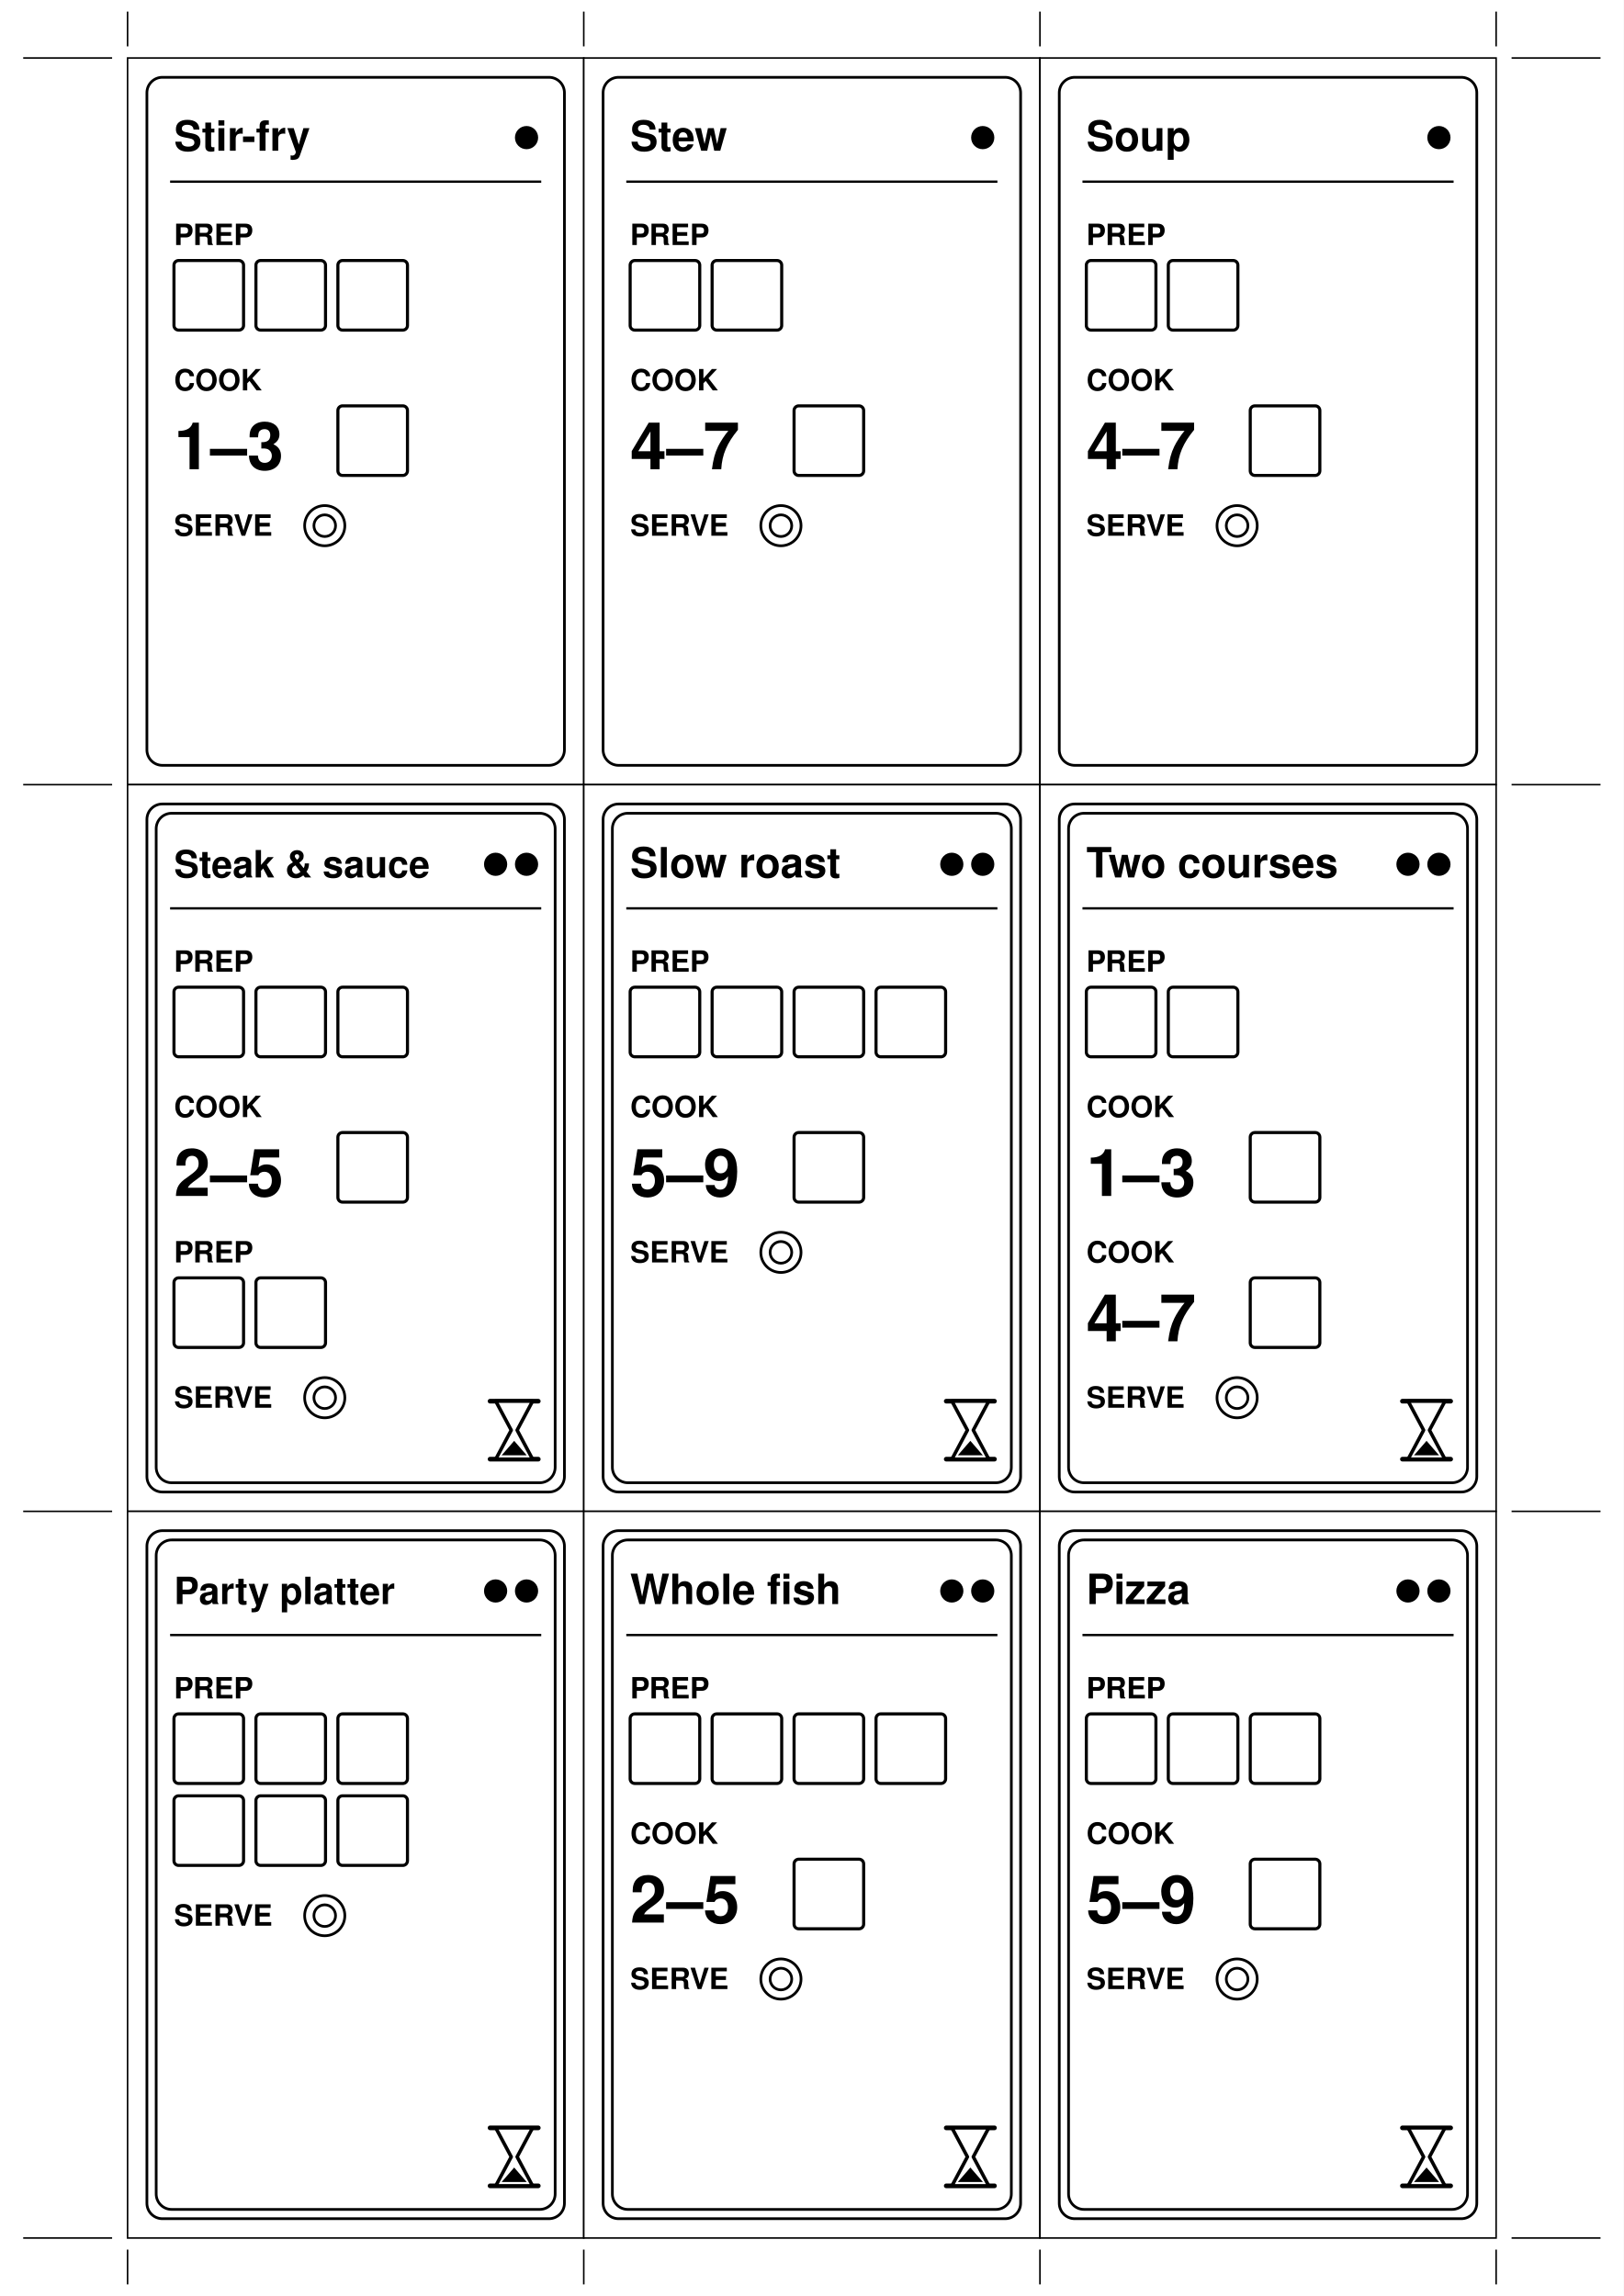
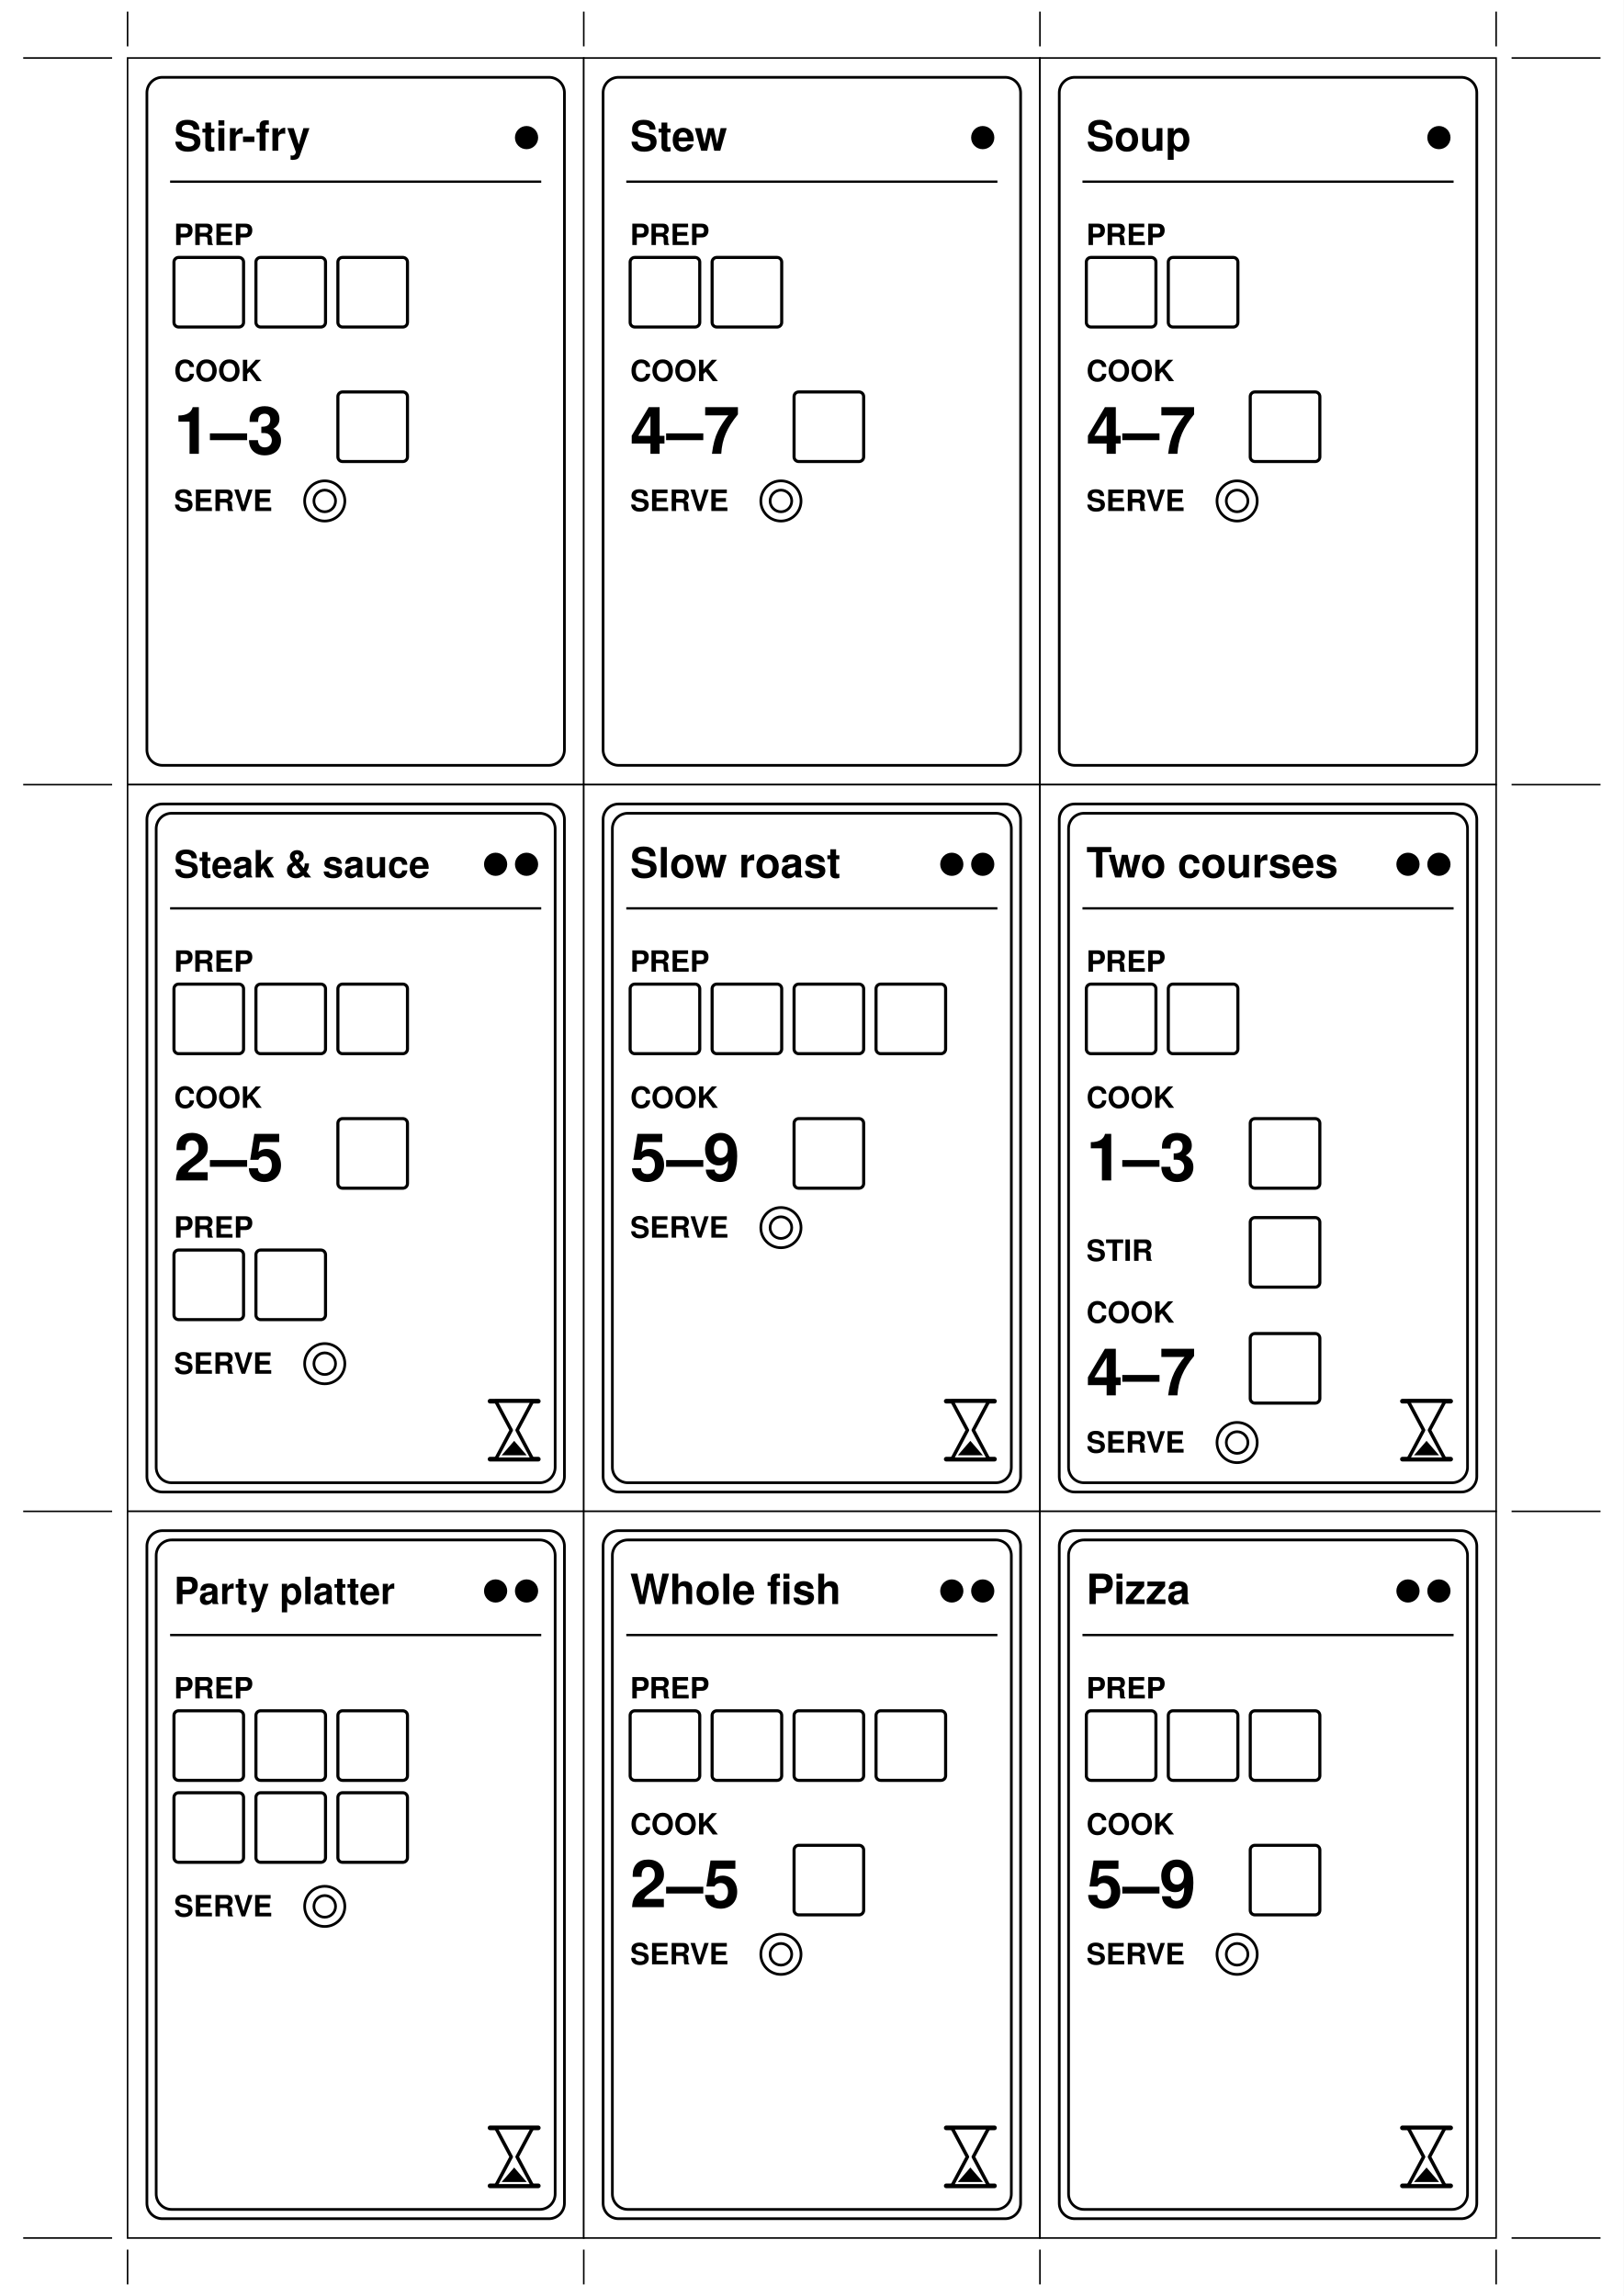
<svg xmlns="http://www.w3.org/2000/svg" width="210mm" height="297mm" viewBox="0 0 210 297">
  <rect width="210" height="297" fill="#fff" />
  <g id="stir-fry">
    <rect x="16.5" y="7.5" width="59" height="94" fill="#fff" stroke="#000" stroke-width="0.2" />
    <rect x="19.0" y="10.0" width="54.0" height="89.0" rx="2" fill="none" stroke="#000" stroke-width="0.35" />
    <text x="22.5" y="19.5" font-size="5.40" font-weight="bold" font-family="Helvetica, Arial, sans-serif">Stir-fry</text>
+     <line x1="22.0" y1="23.5" x2="70.0" y2="23.5" stroke="#000" stroke-width="0.3" />
    <circle cx="68.1" cy="17.8" r="1.5" fill="#000" />
-     <line x1="22.0" y1="23.5" x2="70.0" y2="23.5" stroke="#000" stroke-width="0.3" />
    <text x="22.5" y="31.7" font-size="3.8" font-weight="bold" font-family="Helvetica, Arial, sans-serif">PREP</text>
-     <rect x="22.50" y="33.70" width="9" height="9" rx="0.6" fill="#fff" stroke="#000" stroke-width="0.4" />
-     <rect x="33.10" y="33.70" width="9" height="9" rx="0.6" fill="#fff" stroke="#000" stroke-width="0.4" />
-     <rect x="43.70" y="33.70" width="9" height="9" rx="0.6" fill="#fff" stroke="#000" stroke-width="0.4" />
-     <text x="22.5" y="50.5" font-size="3.8" font-weight="bold" font-family="Helvetica, Arial, sans-serif">COOK</text>
-     <text x="22.5" y="60.7" font-size="8.5" font-weight="bold" font-family="Helvetica, Arial, sans-serif">1–3</text>
-     <rect x="43.7" y="52.5" width="9" height="9" rx="0.6" fill="#fff" stroke="#000" stroke-width="0.4" />
-     <text x="22.5" y="69.3" font-size="3.8" font-weight="bold" font-family="Helvetica, Arial, sans-serif">SERVE</text>
-     <circle cx="42.0" cy="68.0" r="2.6" fill="#fff" stroke="#000" stroke-width="0.35" />
-     <circle cx="42.0" cy="68.0" r="1.4" fill="none" stroke="#000" stroke-width="0.35" />
+     <rect x="22.50" y="33.30" width="9" height="9" rx="0.6" fill="#fff" stroke="#000" stroke-width="0.4" />
+     <rect x="33.10" y="33.30" width="9" height="9" rx="0.6" fill="#fff" stroke="#000" stroke-width="0.4" />
+     <rect x="43.70" y="33.30" width="9" height="9" rx="0.6" fill="#fff" stroke="#000" stroke-width="0.4" />
+     <text x="22.5" y="49.3" font-size="3.8" font-weight="bold" font-family="Helvetica, Arial, sans-serif">COOK</text>
+     <text x="22.5" y="58.7" font-size="8.5" font-weight="bold" font-family="Helvetica, Arial, sans-serif">1–3</text>
+     <rect x="43.70" y="50.70" width="9" height="9" rx="0.6" fill="#fff" stroke="#000" stroke-width="0.4" />
+     <text x="22.5" y="66.1" font-size="3.8" font-weight="bold" font-family="Helvetica, Arial, sans-serif">SERVE</text>
+     <circle cx="42.0" cy="64.8" r="2.6" fill="#fff" stroke="#000" stroke-width="0.35" />
+     <circle cx="42.0" cy="64.8" r="1.4" fill="none" stroke="#000" stroke-width="0.35" />
  </g>
  <g id="stew">
    <rect x="75.5" y="7.5" width="59" height="94" fill="#fff" stroke="#000" stroke-width="0.2" />
    <rect x="78.0" y="10.0" width="54.0" height="89.0" rx="2" fill="none" stroke="#000" stroke-width="0.35" />
    <text x="81.5" y="19.5" font-size="5.40" font-weight="bold" font-family="Helvetica, Arial, sans-serif">Stew</text>
+     <line x1="81.0" y1="23.5" x2="129.0" y2="23.5" stroke="#000" stroke-width="0.3" />
    <circle cx="127.1" cy="17.8" r="1.5" fill="#000" />
-     <line x1="81.0" y1="23.5" x2="129.0" y2="23.5" stroke="#000" stroke-width="0.3" />
    <text x="81.5" y="31.7" font-size="3.8" font-weight="bold" font-family="Helvetica, Arial, sans-serif">PREP</text>
-     <rect x="81.50" y="33.70" width="9" height="9" rx="0.6" fill="#fff" stroke="#000" stroke-width="0.4" />
-     <rect x="92.10" y="33.70" width="9" height="9" rx="0.6" fill="#fff" stroke="#000" stroke-width="0.4" />
-     <text x="81.5" y="50.5" font-size="3.8" font-weight="bold" font-family="Helvetica, Arial, sans-serif">COOK</text>
-     <text x="81.5" y="60.7" font-size="8.5" font-weight="bold" font-family="Helvetica, Arial, sans-serif">4–7</text>
-     <rect x="102.7" y="52.5" width="9" height="9" rx="0.6" fill="#fff" stroke="#000" stroke-width="0.4" />
-     <text x="81.5" y="69.3" font-size="3.8" font-weight="bold" font-family="Helvetica, Arial, sans-serif">SERVE</text>
-     <circle cx="101.0" cy="68.0" r="2.6" fill="#fff" stroke="#000" stroke-width="0.35" />
-     <circle cx="101.0" cy="68.0" r="1.4" fill="none" stroke="#000" stroke-width="0.35" />
+     <rect x="81.50" y="33.30" width="9" height="9" rx="0.6" fill="#fff" stroke="#000" stroke-width="0.4" />
+     <rect x="92.10" y="33.30" width="9" height="9" rx="0.6" fill="#fff" stroke="#000" stroke-width="0.4" />
+     <text x="81.5" y="49.3" font-size="3.8" font-weight="bold" font-family="Helvetica, Arial, sans-serif">COOK</text>
+     <text x="81.5" y="58.7" font-size="8.5" font-weight="bold" font-family="Helvetica, Arial, sans-serif">4–7</text>
+     <rect x="102.70" y="50.70" width="9" height="9" rx="0.6" fill="#fff" stroke="#000" stroke-width="0.4" />
+     <text x="81.5" y="66.1" font-size="3.8" font-weight="bold" font-family="Helvetica, Arial, sans-serif">SERVE</text>
+     <circle cx="101.0" cy="64.8" r="2.6" fill="#fff" stroke="#000" stroke-width="0.35" />
+     <circle cx="101.0" cy="64.8" r="1.4" fill="none" stroke="#000" stroke-width="0.35" />
  </g>
  <g id="soup">
    <rect x="134.5" y="7.5" width="59" height="94" fill="#fff" stroke="#000" stroke-width="0.2" />
    <rect x="137.0" y="10.0" width="54.0" height="89.0" rx="2" fill="none" stroke="#000" stroke-width="0.35" />
    <text x="140.5" y="19.5" font-size="5.40" font-weight="bold" font-family="Helvetica, Arial, sans-serif">Soup</text>
+     <line x1="140.0" y1="23.5" x2="188.0" y2="23.5" stroke="#000" stroke-width="0.3" />
    <circle cx="186.1" cy="17.8" r="1.5" fill="#000" />
-     <line x1="140.0" y1="23.5" x2="188.0" y2="23.5" stroke="#000" stroke-width="0.3" />
    <text x="140.5" y="31.7" font-size="3.8" font-weight="bold" font-family="Helvetica, Arial, sans-serif">PREP</text>
-     <rect x="140.50" y="33.70" width="9" height="9" rx="0.6" fill="#fff" stroke="#000" stroke-width="0.4" />
-     <rect x="151.10" y="33.70" width="9" height="9" rx="0.6" fill="#fff" stroke="#000" stroke-width="0.4" />
-     <text x="140.5" y="50.5" font-size="3.8" font-weight="bold" font-family="Helvetica, Arial, sans-serif">COOK</text>
-     <text x="140.5" y="60.7" font-size="8.5" font-weight="bold" font-family="Helvetica, Arial, sans-serif">4–7</text>
-     <rect x="161.7" y="52.5" width="9" height="9" rx="0.6" fill="#fff" stroke="#000" stroke-width="0.4" />
-     <text x="140.5" y="69.3" font-size="3.8" font-weight="bold" font-family="Helvetica, Arial, sans-serif">SERVE</text>
-     <circle cx="160.0" cy="68.0" r="2.6" fill="#fff" stroke="#000" stroke-width="0.35" />
-     <circle cx="160.0" cy="68.0" r="1.4" fill="none" stroke="#000" stroke-width="0.35" />
+     <rect x="140.50" y="33.30" width="9" height="9" rx="0.6" fill="#fff" stroke="#000" stroke-width="0.4" />
+     <rect x="151.10" y="33.30" width="9" height="9" rx="0.6" fill="#fff" stroke="#000" stroke-width="0.4" />
+     <text x="140.5" y="49.3" font-size="3.8" font-weight="bold" font-family="Helvetica, Arial, sans-serif">COOK</text>
+     <text x="140.5" y="58.7" font-size="8.5" font-weight="bold" font-family="Helvetica, Arial, sans-serif">4–7</text>
+     <rect x="161.70" y="50.70" width="9" height="9" rx="0.6" fill="#fff" stroke="#000" stroke-width="0.4" />
+     <text x="140.5" y="66.1" font-size="3.8" font-weight="bold" font-family="Helvetica, Arial, sans-serif">SERVE</text>
+     <circle cx="160.0" cy="64.8" r="2.6" fill="#fff" stroke="#000" stroke-width="0.35" />
+     <circle cx="160.0" cy="64.8" r="1.4" fill="none" stroke="#000" stroke-width="0.35" />
  </g>
  <g id="steak-och-sauce">
    <rect x="16.5" y="101.5" width="59" height="94" fill="#fff" stroke="#000" stroke-width="0.2" />
    <rect x="19.0" y="104.0" width="54.0" height="89.0" rx="2" fill="none" stroke="#000" stroke-width="0.35" />
    <rect x="20.2" y="105.2" width="51.6" height="86.6" rx="2" fill="none" stroke="#000" stroke-width="0.35" />
    <text x="22.5" y="113.5" font-size="4.87" font-weight="bold" font-family="Helvetica, Arial, sans-serif">Steak &amp; sauce</text>
+     <line x1="22.0" y1="117.5" x2="70.0" y2="117.5" stroke="#000" stroke-width="0.3" />
    <circle cx="64.1" cy="111.8" r="1.5" fill="#000" />
    <circle cx="68.1" cy="111.8" r="1.5" fill="#000" />
-     <line x1="22.0" y1="117.5" x2="70.0" y2="117.5" stroke="#000" stroke-width="0.3" />
    <text x="22.5" y="125.7" font-size="3.8" font-weight="bold" font-family="Helvetica, Arial, sans-serif">PREP</text>
-     <rect x="22.50" y="127.70" width="9" height="9" rx="0.6" fill="#fff" stroke="#000" stroke-width="0.4" />
-     <rect x="33.10" y="127.70" width="9" height="9" rx="0.6" fill="#fff" stroke="#000" stroke-width="0.4" />
-     <rect x="43.70" y="127.70" width="9" height="9" rx="0.6" fill="#fff" stroke="#000" stroke-width="0.4" />
-     <text x="22.5" y="144.5" font-size="3.8" font-weight="bold" font-family="Helvetica, Arial, sans-serif">COOK</text>
-     <text x="22.5" y="154.7" font-size="8.5" font-weight="bold" font-family="Helvetica, Arial, sans-serif">2–5</text>
-     <rect x="43.7" y="146.5" width="9" height="9" rx="0.6" fill="#fff" stroke="#000" stroke-width="0.4" />
-     <text x="22.5" y="163.3" font-size="3.8" font-weight="bold" font-family="Helvetica, Arial, sans-serif">PREP</text>
-     <rect x="22.50" y="165.30" width="9" height="9" rx="0.6" fill="#fff" stroke="#000" stroke-width="0.4" />
-     <rect x="33.10" y="165.30" width="9" height="9" rx="0.6" fill="#fff" stroke="#000" stroke-width="0.4" />
-     <text x="22.5" y="182.1" font-size="3.8" font-weight="bold" font-family="Helvetica, Arial, sans-serif">SERVE</text>
-     <circle cx="42.0" cy="180.8" r="2.6" fill="#fff" stroke="#000" stroke-width="0.35" />
-     <circle cx="42.0" cy="180.8" r="1.4" fill="none" stroke="#000" stroke-width="0.35" />
+     <rect x="22.50" y="127.30" width="9" height="9" rx="0.6" fill="#fff" stroke="#000" stroke-width="0.4" />
+     <rect x="33.10" y="127.30" width="9" height="9" rx="0.6" fill="#fff" stroke="#000" stroke-width="0.4" />
+     <rect x="43.70" y="127.30" width="9" height="9" rx="0.6" fill="#fff" stroke="#000" stroke-width="0.4" />
+     <text x="22.5" y="143.3" font-size="3.8" font-weight="bold" font-family="Helvetica, Arial, sans-serif">COOK</text>
+     <text x="22.5" y="152.7" font-size="8.5" font-weight="bold" font-family="Helvetica, Arial, sans-serif">2–5</text>
+     <rect x="43.70" y="144.70" width="9" height="9" rx="0.6" fill="#fff" stroke="#000" stroke-width="0.4" />
+     <text x="22.5" y="160.1" font-size="3.8" font-weight="bold" font-family="Helvetica, Arial, sans-serif">PREP</text>
+     <rect x="22.50" y="161.70" width="9" height="9" rx="0.6" fill="#fff" stroke="#000" stroke-width="0.4" />
+     <rect x="33.10" y="161.70" width="9" height="9" rx="0.6" fill="#fff" stroke="#000" stroke-width="0.4" />
+     <text x="22.5" y="177.7" font-size="3.8" font-weight="bold" font-family="Helvetica, Arial, sans-serif">SERVE</text>
+     <circle cx="42.0" cy="176.4" r="2.6" fill="#fff" stroke="#000" stroke-width="0.35" />
+     <circle cx="42.0" cy="176.4" r="1.4" fill="none" stroke="#000" stroke-width="0.35" />
    <line x1="63.38" y1="181.25" x2="69.62" y2="181.25" stroke="#000" stroke-width="0.6" stroke-linecap="round" />
    <line x1="63.38" y1="188.75" x2="69.62" y2="188.75" stroke="#000" stroke-width="0.6" stroke-linecap="round" />
    <polygon points="64.12,181.25 68.88,181.25 66.88,185.00 68.88,188.75 64.12,188.75 66.12,185.00" fill="#fff" stroke="#000" stroke-width="0.45" stroke-linejoin="round" />
    <polygon points="64.88,188.25 68.12,188.25 66.50,186.38" fill="#000" />
  </g>
  <g id="slow-roast">
    <rect x="75.5" y="101.5" width="59" height="94" fill="#fff" stroke="#000" stroke-width="0.2" />
    <rect x="78.0" y="104.0" width="54.0" height="89.0" rx="2" fill="none" stroke="#000" stroke-width="0.35" />
    <rect x="79.2" y="105.2" width="51.6" height="86.6" rx="2" fill="none" stroke="#000" stroke-width="0.35" />
    <text x="81.5" y="113.5" font-size="5.40" font-weight="bold" font-family="Helvetica, Arial, sans-serif">Slow roast</text>
+     <line x1="81.0" y1="117.5" x2="129.0" y2="117.5" stroke="#000" stroke-width="0.3" />
    <circle cx="123.1" cy="111.8" r="1.5" fill="#000" />
    <circle cx="127.1" cy="111.8" r="1.5" fill="#000" />
-     <line x1="81.0" y1="117.5" x2="129.0" y2="117.5" stroke="#000" stroke-width="0.3" />
    <text x="81.5" y="125.7" font-size="3.8" font-weight="bold" font-family="Helvetica, Arial, sans-serif">PREP</text>
-     <rect x="81.50" y="127.70" width="9" height="9" rx="0.6" fill="#fff" stroke="#000" stroke-width="0.4" />
-     <rect x="92.10" y="127.70" width="9" height="9" rx="0.6" fill="#fff" stroke="#000" stroke-width="0.4" />
-     <rect x="102.70" y="127.70" width="9" height="9" rx="0.6" fill="#fff" stroke="#000" stroke-width="0.4" />
-     <rect x="113.30" y="127.70" width="9" height="9" rx="0.6" fill="#fff" stroke="#000" stroke-width="0.4" />
-     <text x="81.5" y="144.5" font-size="3.8" font-weight="bold" font-family="Helvetica, Arial, sans-serif">COOK</text>
-     <text x="81.5" y="154.7" font-size="8.5" font-weight="bold" font-family="Helvetica, Arial, sans-serif">5–9</text>
-     <rect x="102.7" y="146.5" width="9" height="9" rx="0.6" fill="#fff" stroke="#000" stroke-width="0.4" />
-     <text x="81.5" y="163.3" font-size="3.8" font-weight="bold" font-family="Helvetica, Arial, sans-serif">SERVE</text>
-     <circle cx="101.0" cy="162" r="2.6" fill="#fff" stroke="#000" stroke-width="0.35" />
-     <circle cx="101.0" cy="162" r="1.4" fill="none" stroke="#000" stroke-width="0.35" />
+     <rect x="81.50" y="127.30" width="9" height="9" rx="0.6" fill="#fff" stroke="#000" stroke-width="0.4" />
+     <rect x="92.10" y="127.30" width="9" height="9" rx="0.6" fill="#fff" stroke="#000" stroke-width="0.4" />
+     <rect x="102.70" y="127.30" width="9" height="9" rx="0.6" fill="#fff" stroke="#000" stroke-width="0.4" />
+     <rect x="113.30" y="127.30" width="9" height="9" rx="0.6" fill="#fff" stroke="#000" stroke-width="0.4" />
+     <text x="81.5" y="143.3" font-size="3.8" font-weight="bold" font-family="Helvetica, Arial, sans-serif">COOK</text>
+     <text x="81.5" y="152.7" font-size="8.5" font-weight="bold" font-family="Helvetica, Arial, sans-serif">5–9</text>
+     <rect x="102.70" y="144.70" width="9" height="9" rx="0.6" fill="#fff" stroke="#000" stroke-width="0.4" />
+     <text x="81.5" y="160.1" font-size="3.8" font-weight="bold" font-family="Helvetica, Arial, sans-serif">SERVE</text>
+     <circle cx="101.0" cy="158.8" r="2.6" fill="#fff" stroke="#000" stroke-width="0.35" />
+     <circle cx="101.0" cy="158.8" r="1.4" fill="none" stroke="#000" stroke-width="0.35" />
    <line x1="122.38" y1="181.25" x2="128.62" y2="181.25" stroke="#000" stroke-width="0.6" stroke-linecap="round" />
    <line x1="122.38" y1="188.75" x2="128.62" y2="188.75" stroke="#000" stroke-width="0.6" stroke-linecap="round" />
    <polygon points="123.12,181.25 127.88,181.25 125.88,185.00 127.88,188.75 123.12,188.75 125.12,185.00" fill="#fff" stroke="#000" stroke-width="0.45" stroke-linejoin="round" />
    <polygon points="123.88,188.25 127.12,188.25 125.50,186.38" fill="#000" />
  </g>
  <g id="two-courses">
    <rect x="134.5" y="101.5" width="59" height="94" fill="#fff" stroke="#000" stroke-width="0.2" />
    <rect x="137.0" y="104.0" width="54.0" height="89.0" rx="2" fill="none" stroke="#000" stroke-width="0.35" />
    <rect x="138.2" y="105.2" width="51.6" height="86.6" rx="2" fill="none" stroke="#000" stroke-width="0.35" />
    <text x="140.5" y="113.5" font-size="5.40" font-weight="bold" font-family="Helvetica, Arial, sans-serif">Two courses</text>
+     <line x1="140.0" y1="117.5" x2="188.0" y2="117.5" stroke="#000" stroke-width="0.3" />
    <circle cx="182.1" cy="111.8" r="1.5" fill="#000" />
    <circle cx="186.1" cy="111.8" r="1.5" fill="#000" />
-     <line x1="140.0" y1="117.5" x2="188.0" y2="117.5" stroke="#000" stroke-width="0.3" />
    <text x="140.5" y="125.7" font-size="3.8" font-weight="bold" font-family="Helvetica, Arial, sans-serif">PREP</text>
-     <rect x="140.50" y="127.70" width="9" height="9" rx="0.6" fill="#fff" stroke="#000" stroke-width="0.4" />
-     <rect x="151.10" y="127.70" width="9" height="9" rx="0.6" fill="#fff" stroke="#000" stroke-width="0.4" />
-     <text x="140.5" y="144.5" font-size="3.8" font-weight="bold" font-family="Helvetica, Arial, sans-serif">COOK</text>
-     <text x="140.5" y="154.7" font-size="8.5" font-weight="bold" font-family="Helvetica, Arial, sans-serif">1–3</text>
-     <rect x="161.7" y="146.5" width="9" height="9" rx="0.6" fill="#fff" stroke="#000" stroke-width="0.4" />
-     <text x="140.5" y="163.3" font-size="3.8" font-weight="bold" font-family="Helvetica, Arial, sans-serif">COOK</text>
-     <text x="140.5" y="173.5" font-size="8.5" font-weight="bold" font-family="Helvetica, Arial, sans-serif">4–7</text>
-     <rect x="161.7" y="165.3" width="9" height="9" rx="0.6" fill="#fff" stroke="#000" stroke-width="0.4" />
-     <text x="140.5" y="182.1" font-size="3.8" font-weight="bold" font-family="Helvetica, Arial, sans-serif">SERVE</text>
-     <circle cx="160.0" cy="180.8" r="2.6" fill="#fff" stroke="#000" stroke-width="0.35" />
-     <circle cx="160.0" cy="180.8" r="1.4" fill="none" stroke="#000" stroke-width="0.35" />
+     <rect x="140.50" y="127.30" width="9" height="9" rx="0.6" fill="#fff" stroke="#000" stroke-width="0.4" />
+     <rect x="151.10" y="127.30" width="9" height="9" rx="0.6" fill="#fff" stroke="#000" stroke-width="0.4" />
+     <text x="140.5" y="143.3" font-size="3.8" font-weight="bold" font-family="Helvetica, Arial, sans-serif">COOK</text>
+     <text x="140.5" y="152.7" font-size="8.5" font-weight="bold" font-family="Helvetica, Arial, sans-serif">1–3</text>
+     <rect x="161.70" y="144.70" width="9" height="9" rx="0.6" fill="#fff" stroke="#000" stroke-width="0.4" />
+     <text x="140.5" y="163.1" font-size="3.8" font-weight="bold" font-family="Helvetica, Arial, sans-serif">STIR</text>
+     <rect x="161.70" y="157.50" width="9" height="9" rx="0.6" fill="#fff" stroke="#000" stroke-width="0.4" />
+     <text x="140.5" y="171.1" font-size="3.8" font-weight="bold" font-family="Helvetica, Arial, sans-serif">COOK</text>
+     <text x="140.5" y="180.5" font-size="8.5" font-weight="bold" font-family="Helvetica, Arial, sans-serif">4–7</text>
+     <rect x="161.70" y="172.50" width="9" height="9" rx="0.6" fill="#fff" stroke="#000" stroke-width="0.4" />
+     <text x="140.5" y="187.9" font-size="3.8" font-weight="bold" font-family="Helvetica, Arial, sans-serif">SERVE</text>
+     <circle cx="160.0" cy="186.6" r="2.6" fill="#fff" stroke="#000" stroke-width="0.35" />
+     <circle cx="160.0" cy="186.6" r="1.4" fill="none" stroke="#000" stroke-width="0.35" />
    <line x1="181.38" y1="181.25" x2="187.62" y2="181.25" stroke="#000" stroke-width="0.6" stroke-linecap="round" />
    <line x1="181.38" y1="188.75" x2="187.62" y2="188.75" stroke="#000" stroke-width="0.6" stroke-linecap="round" />
    <polygon points="182.12,181.25 186.88,181.25 184.88,185.00 186.88,188.75 182.12,188.75 184.12,185.00" fill="#fff" stroke="#000" stroke-width="0.45" stroke-linejoin="round" />
    <polygon points="182.88,188.25 186.12,188.25 184.50,186.38" fill="#000" />
  </g>
  <g id="party-platter">
    <rect x="16.5" y="195.5" width="59" height="94" fill="#fff" stroke="#000" stroke-width="0.2" />
    <rect x="19.0" y="198.0" width="54.0" height="89.0" rx="2" fill="none" stroke="#000" stroke-width="0.35" />
    <rect x="20.2" y="199.2" width="51.6" height="86.6" rx="2" fill="none" stroke="#000" stroke-width="0.35" />
    <text x="22.5" y="207.5" font-size="4.87" font-weight="bold" font-family="Helvetica, Arial, sans-serif">Party platter</text>
+     <line x1="22.0" y1="211.5" x2="70.0" y2="211.5" stroke="#000" stroke-width="0.3" />
    <circle cx="64.1" cy="205.8" r="1.5" fill="#000" />
    <circle cx="68.1" cy="205.8" r="1.5" fill="#000" />
-     <line x1="22.0" y1="211.5" x2="70.0" y2="211.5" stroke="#000" stroke-width="0.3" />
    <text x="22.5" y="219.7" font-size="3.8" font-weight="bold" font-family="Helvetica, Arial, sans-serif">PREP</text>
-     <rect x="22.50" y="221.70" width="9" height="9" rx="0.6" fill="#fff" stroke="#000" stroke-width="0.4" />
-     <rect x="33.10" y="221.70" width="9" height="9" rx="0.6" fill="#fff" stroke="#000" stroke-width="0.4" />
-     <rect x="43.70" y="221.70" width="9" height="9" rx="0.6" fill="#fff" stroke="#000" stroke-width="0.4" />
-     <rect x="22.50" y="232.30" width="9" height="9" rx="0.6" fill="#fff" stroke="#000" stroke-width="0.4" />
-     <rect x="33.10" y="232.30" width="9" height="9" rx="0.6" fill="#fff" stroke="#000" stroke-width="0.4" />
-     <rect x="43.70" y="232.30" width="9" height="9" rx="0.6" fill="#fff" stroke="#000" stroke-width="0.4" />
-     <text x="22.5" y="249.1" font-size="3.8" font-weight="bold" font-family="Helvetica, Arial, sans-serif">SERVE</text>
-     <circle cx="42.0" cy="247.8" r="2.6" fill="#fff" stroke="#000" stroke-width="0.35" />
-     <circle cx="42.0" cy="247.8" r="1.4" fill="none" stroke="#000" stroke-width="0.35" />
+     <rect x="22.50" y="221.30" width="9" height="9" rx="0.6" fill="#fff" stroke="#000" stroke-width="0.4" />
+     <rect x="33.10" y="221.30" width="9" height="9" rx="0.6" fill="#fff" stroke="#000" stroke-width="0.4" />
+     <rect x="43.70" y="221.30" width="9" height="9" rx="0.6" fill="#fff" stroke="#000" stroke-width="0.4" />
+     <rect x="22.50" y="231.90" width="9" height="9" rx="0.6" fill="#fff" stroke="#000" stroke-width="0.4" />
+     <rect x="33.10" y="231.90" width="9" height="9" rx="0.6" fill="#fff" stroke="#000" stroke-width="0.4" />
+     <rect x="43.70" y="231.90" width="9" height="9" rx="0.6" fill="#fff" stroke="#000" stroke-width="0.4" />
+     <text x="22.5" y="247.9" font-size="3.8" font-weight="bold" font-family="Helvetica, Arial, sans-serif">SERVE</text>
+     <circle cx="42.0" cy="246.6" r="2.6" fill="#fff" stroke="#000" stroke-width="0.35" />
+     <circle cx="42.0" cy="246.6" r="1.4" fill="none" stroke="#000" stroke-width="0.35" />
    <line x1="63.38" y1="275.25" x2="69.62" y2="275.25" stroke="#000" stroke-width="0.6" stroke-linecap="round" />
    <line x1="63.38" y1="282.75" x2="69.62" y2="282.75" stroke="#000" stroke-width="0.6" stroke-linecap="round" />
    <polygon points="64.12,275.25 68.88,275.25 66.88,279.00 68.88,282.75 64.12,282.75 66.12,279.00" fill="#fff" stroke="#000" stroke-width="0.45" stroke-linejoin="round" />
    <polygon points="64.88,282.25 68.12,282.25 66.50,280.38" fill="#000" />
  </g>
  <g id="whole-fish">
    <rect x="75.5" y="195.5" width="59" height="94" fill="#fff" stroke="#000" stroke-width="0.2" />
    <rect x="78.0" y="198.0" width="54.0" height="89.0" rx="2" fill="none" stroke="#000" stroke-width="0.35" />
    <rect x="79.2" y="199.2" width="51.6" height="86.6" rx="2" fill="none" stroke="#000" stroke-width="0.35" />
    <text x="81.5" y="207.5" font-size="5.40" font-weight="bold" font-family="Helvetica, Arial, sans-serif">Whole fish</text>
+     <line x1="81.0" y1="211.5" x2="129.0" y2="211.5" stroke="#000" stroke-width="0.3" />
    <circle cx="123.1" cy="205.8" r="1.5" fill="#000" />
    <circle cx="127.1" cy="205.8" r="1.5" fill="#000" />
-     <line x1="81.0" y1="211.5" x2="129.0" y2="211.5" stroke="#000" stroke-width="0.3" />
    <text x="81.5" y="219.7" font-size="3.8" font-weight="bold" font-family="Helvetica, Arial, sans-serif">PREP</text>
-     <rect x="81.50" y="221.70" width="9" height="9" rx="0.6" fill="#fff" stroke="#000" stroke-width="0.4" />
-     <rect x="92.10" y="221.70" width="9" height="9" rx="0.6" fill="#fff" stroke="#000" stroke-width="0.4" />
-     <rect x="102.70" y="221.70" width="9" height="9" rx="0.6" fill="#fff" stroke="#000" stroke-width="0.4" />
-     <rect x="113.30" y="221.70" width="9" height="9" rx="0.6" fill="#fff" stroke="#000" stroke-width="0.4" />
-     <text x="81.5" y="238.5" font-size="3.8" font-weight="bold" font-family="Helvetica, Arial, sans-serif">COOK</text>
-     <text x="81.5" y="248.7" font-size="8.5" font-weight="bold" font-family="Helvetica, Arial, sans-serif">2–5</text>
-     <rect x="102.7" y="240.5" width="9" height="9" rx="0.6" fill="#fff" stroke="#000" stroke-width="0.4" />
-     <text x="81.5" y="257.3" font-size="3.8" font-weight="bold" font-family="Helvetica, Arial, sans-serif">SERVE</text>
-     <circle cx="101.0" cy="256.0" r="2.6" fill="#fff" stroke="#000" stroke-width="0.35" />
-     <circle cx="101.0" cy="256.0" r="1.4" fill="none" stroke="#000" stroke-width="0.35" />
+     <rect x="81.50" y="221.30" width="9" height="9" rx="0.6" fill="#fff" stroke="#000" stroke-width="0.4" />
+     <rect x="92.10" y="221.30" width="9" height="9" rx="0.6" fill="#fff" stroke="#000" stroke-width="0.4" />
+     <rect x="102.70" y="221.30" width="9" height="9" rx="0.6" fill="#fff" stroke="#000" stroke-width="0.4" />
+     <rect x="113.30" y="221.30" width="9" height="9" rx="0.6" fill="#fff" stroke="#000" stroke-width="0.4" />
+     <text x="81.5" y="237.3" font-size="3.8" font-weight="bold" font-family="Helvetica, Arial, sans-serif">COOK</text>
+     <text x="81.5" y="246.7" font-size="8.5" font-weight="bold" font-family="Helvetica, Arial, sans-serif">2–5</text>
+     <rect x="102.70" y="238.70" width="9" height="9" rx="0.6" fill="#fff" stroke="#000" stroke-width="0.4" />
+     <text x="81.5" y="254.1" font-size="3.8" font-weight="bold" font-family="Helvetica, Arial, sans-serif">SERVE</text>
+     <circle cx="101.0" cy="252.8" r="2.6" fill="#fff" stroke="#000" stroke-width="0.35" />
+     <circle cx="101.0" cy="252.8" r="1.4" fill="none" stroke="#000" stroke-width="0.35" />
    <line x1="122.38" y1="275.25" x2="128.62" y2="275.25" stroke="#000" stroke-width="0.6" stroke-linecap="round" />
    <line x1="122.38" y1="282.75" x2="128.62" y2="282.75" stroke="#000" stroke-width="0.6" stroke-linecap="round" />
    <polygon points="123.12,275.25 127.88,275.25 125.88,279.00 127.88,282.75 123.12,282.75 125.12,279.00" fill="#fff" stroke="#000" stroke-width="0.45" stroke-linejoin="round" />
    <polygon points="123.88,282.25 127.12,282.25 125.50,280.38" fill="#000" />
  </g>
  <g id="pizza">
    <rect x="134.5" y="195.5" width="59" height="94" fill="#fff" stroke="#000" stroke-width="0.2" />
    <rect x="137.0" y="198.0" width="54.0" height="89.0" rx="2" fill="none" stroke="#000" stroke-width="0.35" />
    <rect x="138.2" y="199.2" width="51.6" height="86.6" rx="2" fill="none" stroke="#000" stroke-width="0.35" />
    <text x="140.5" y="207.5" font-size="5.40" font-weight="bold" font-family="Helvetica, Arial, sans-serif">Pizza</text>
+     <line x1="140.0" y1="211.5" x2="188.0" y2="211.5" stroke="#000" stroke-width="0.3" />
    <circle cx="182.1" cy="205.8" r="1.5" fill="#000" />
    <circle cx="186.1" cy="205.8" r="1.5" fill="#000" />
-     <line x1="140.0" y1="211.5" x2="188.0" y2="211.5" stroke="#000" stroke-width="0.3" />
    <text x="140.5" y="219.7" font-size="3.8" font-weight="bold" font-family="Helvetica, Arial, sans-serif">PREP</text>
-     <rect x="140.50" y="221.70" width="9" height="9" rx="0.6" fill="#fff" stroke="#000" stroke-width="0.4" />
-     <rect x="151.10" y="221.70" width="9" height="9" rx="0.6" fill="#fff" stroke="#000" stroke-width="0.4" />
-     <rect x="161.70" y="221.70" width="9" height="9" rx="0.6" fill="#fff" stroke="#000" stroke-width="0.4" />
-     <text x="140.5" y="238.5" font-size="3.8" font-weight="bold" font-family="Helvetica, Arial, sans-serif">COOK</text>
-     <text x="140.5" y="248.7" font-size="8.5" font-weight="bold" font-family="Helvetica, Arial, sans-serif">5–9</text>
-     <rect x="161.7" y="240.5" width="9" height="9" rx="0.6" fill="#fff" stroke="#000" stroke-width="0.4" />
-     <text x="140.5" y="257.3" font-size="3.8" font-weight="bold" font-family="Helvetica, Arial, sans-serif">SERVE</text>
-     <circle cx="160.0" cy="256.0" r="2.6" fill="#fff" stroke="#000" stroke-width="0.35" />
-     <circle cx="160.0" cy="256.0" r="1.4" fill="none" stroke="#000" stroke-width="0.35" />
+     <rect x="140.50" y="221.30" width="9" height="9" rx="0.6" fill="#fff" stroke="#000" stroke-width="0.4" />
+     <rect x="151.10" y="221.30" width="9" height="9" rx="0.6" fill="#fff" stroke="#000" stroke-width="0.4" />
+     <rect x="161.70" y="221.30" width="9" height="9" rx="0.6" fill="#fff" stroke="#000" stroke-width="0.4" />
+     <text x="140.5" y="237.3" font-size="3.8" font-weight="bold" font-family="Helvetica, Arial, sans-serif">COOK</text>
+     <text x="140.5" y="246.7" font-size="8.5" font-weight="bold" font-family="Helvetica, Arial, sans-serif">5–9</text>
+     <rect x="161.70" y="238.70" width="9" height="9" rx="0.6" fill="#fff" stroke="#000" stroke-width="0.4" />
+     <text x="140.5" y="254.1" font-size="3.8" font-weight="bold" font-family="Helvetica, Arial, sans-serif">SERVE</text>
+     <circle cx="160.0" cy="252.8" r="2.6" fill="#fff" stroke="#000" stroke-width="0.35" />
+     <circle cx="160.0" cy="252.8" r="1.4" fill="none" stroke="#000" stroke-width="0.35" />
    <line x1="181.38" y1="275.25" x2="187.62" y2="275.25" stroke="#000" stroke-width="0.6" stroke-linecap="round" />
    <line x1="181.38" y1="282.75" x2="187.62" y2="282.75" stroke="#000" stroke-width="0.6" stroke-linecap="round" />
    <polygon points="182.12,275.25 186.88,275.25 184.88,279.00 186.88,282.75 182.12,282.75 184.12,279.00" fill="#fff" stroke="#000" stroke-width="0.45" stroke-linejoin="round" />
    <polygon points="182.88,282.25 186.12,282.25 184.50,280.38" fill="#000" />
  </g>
  <g id="skarmarken" stroke="#000" stroke-width="0.2">
    <line x1="16.5" y1="1.5" x2="16.5" y2="6.0" />
    <line x1="16.5" y1="291.0" x2="16.5" y2="295.5" />
    <line x1="3" y1="7.5" x2="14.5" y2="7.5" />
    <line x1="195.5" y1="7.5" x2="207" y2="7.5" />
    <line x1="75.5" y1="1.5" x2="75.5" y2="6.0" />
    <line x1="75.5" y1="291.0" x2="75.5" y2="295.5" />
    <line x1="3" y1="101.5" x2="14.5" y2="101.5" />
    <line x1="195.5" y1="101.5" x2="207" y2="101.5" />
    <line x1="134.5" y1="1.5" x2="134.5" y2="6.0" />
    <line x1="134.5" y1="291.0" x2="134.5" y2="295.5" />
    <line x1="3" y1="195.5" x2="14.5" y2="195.5" />
    <line x1="195.5" y1="195.5" x2="207" y2="195.5" />
    <line x1="193.5" y1="1.5" x2="193.5" y2="6.0" />
    <line x1="193.5" y1="291.0" x2="193.5" y2="295.5" />
    <line x1="3" y1="289.5" x2="14.5" y2="289.5" />
    <line x1="195.5" y1="289.5" x2="207" y2="289.5" />
  </g>
</svg>
